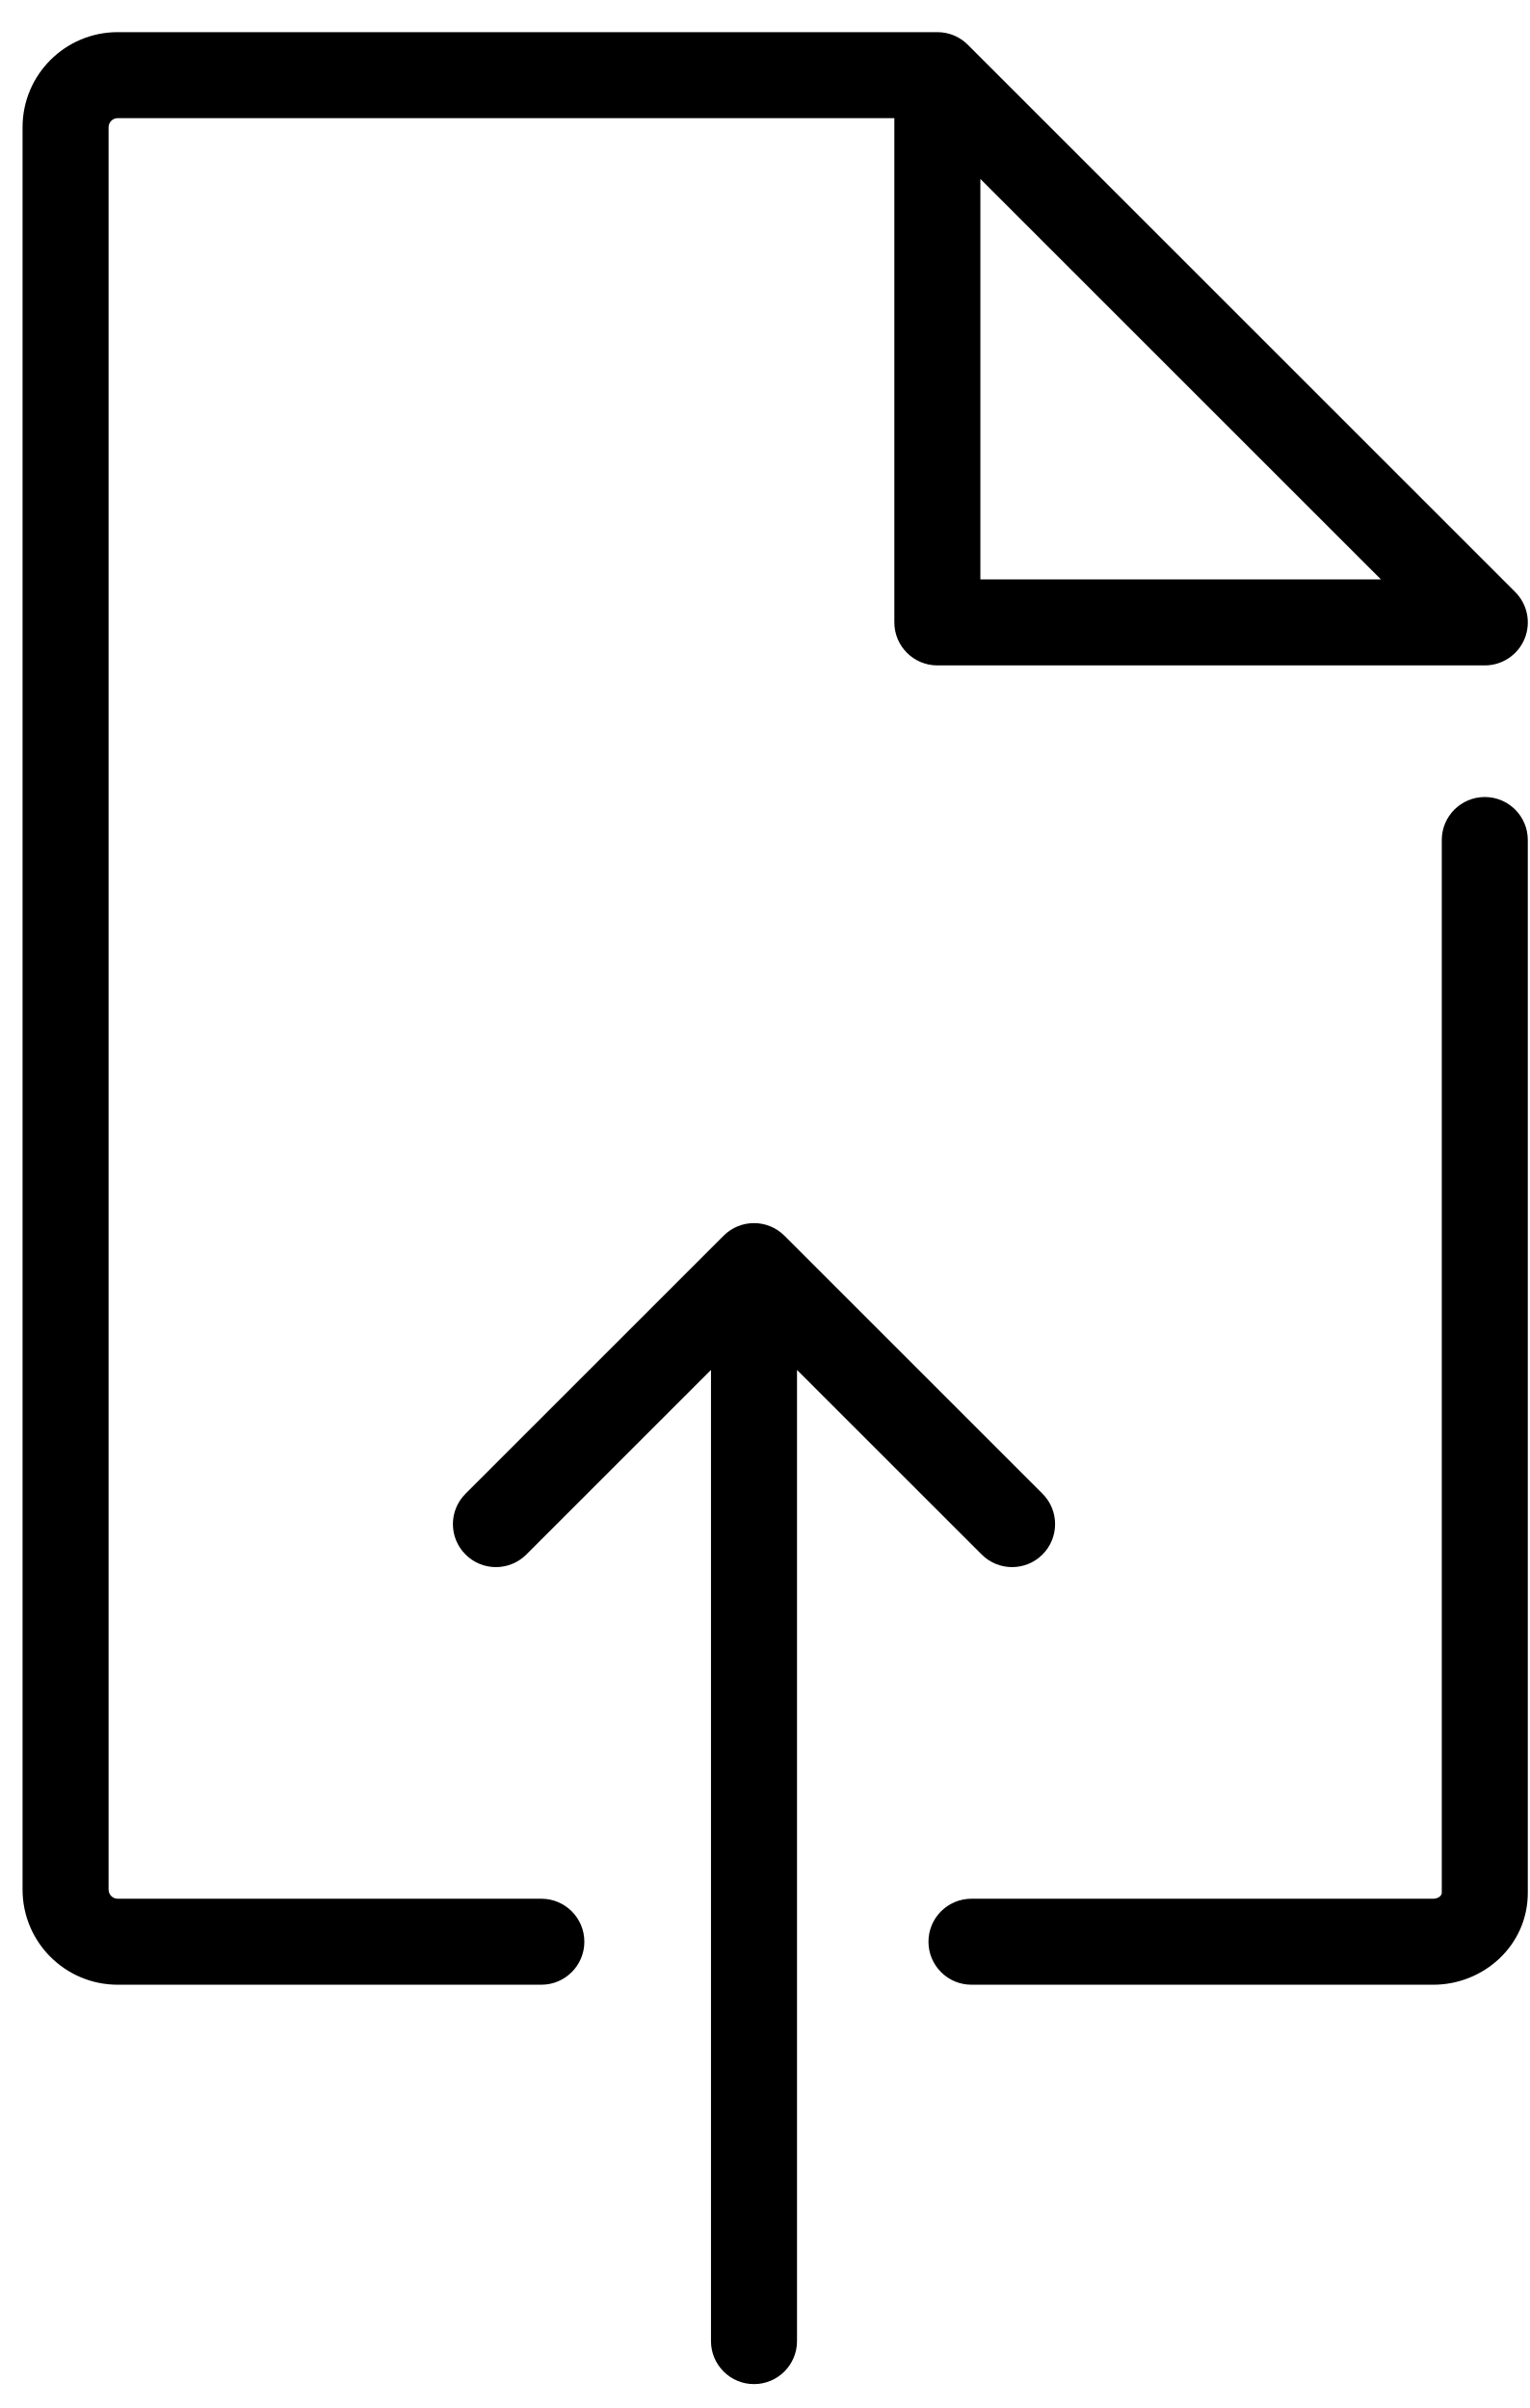
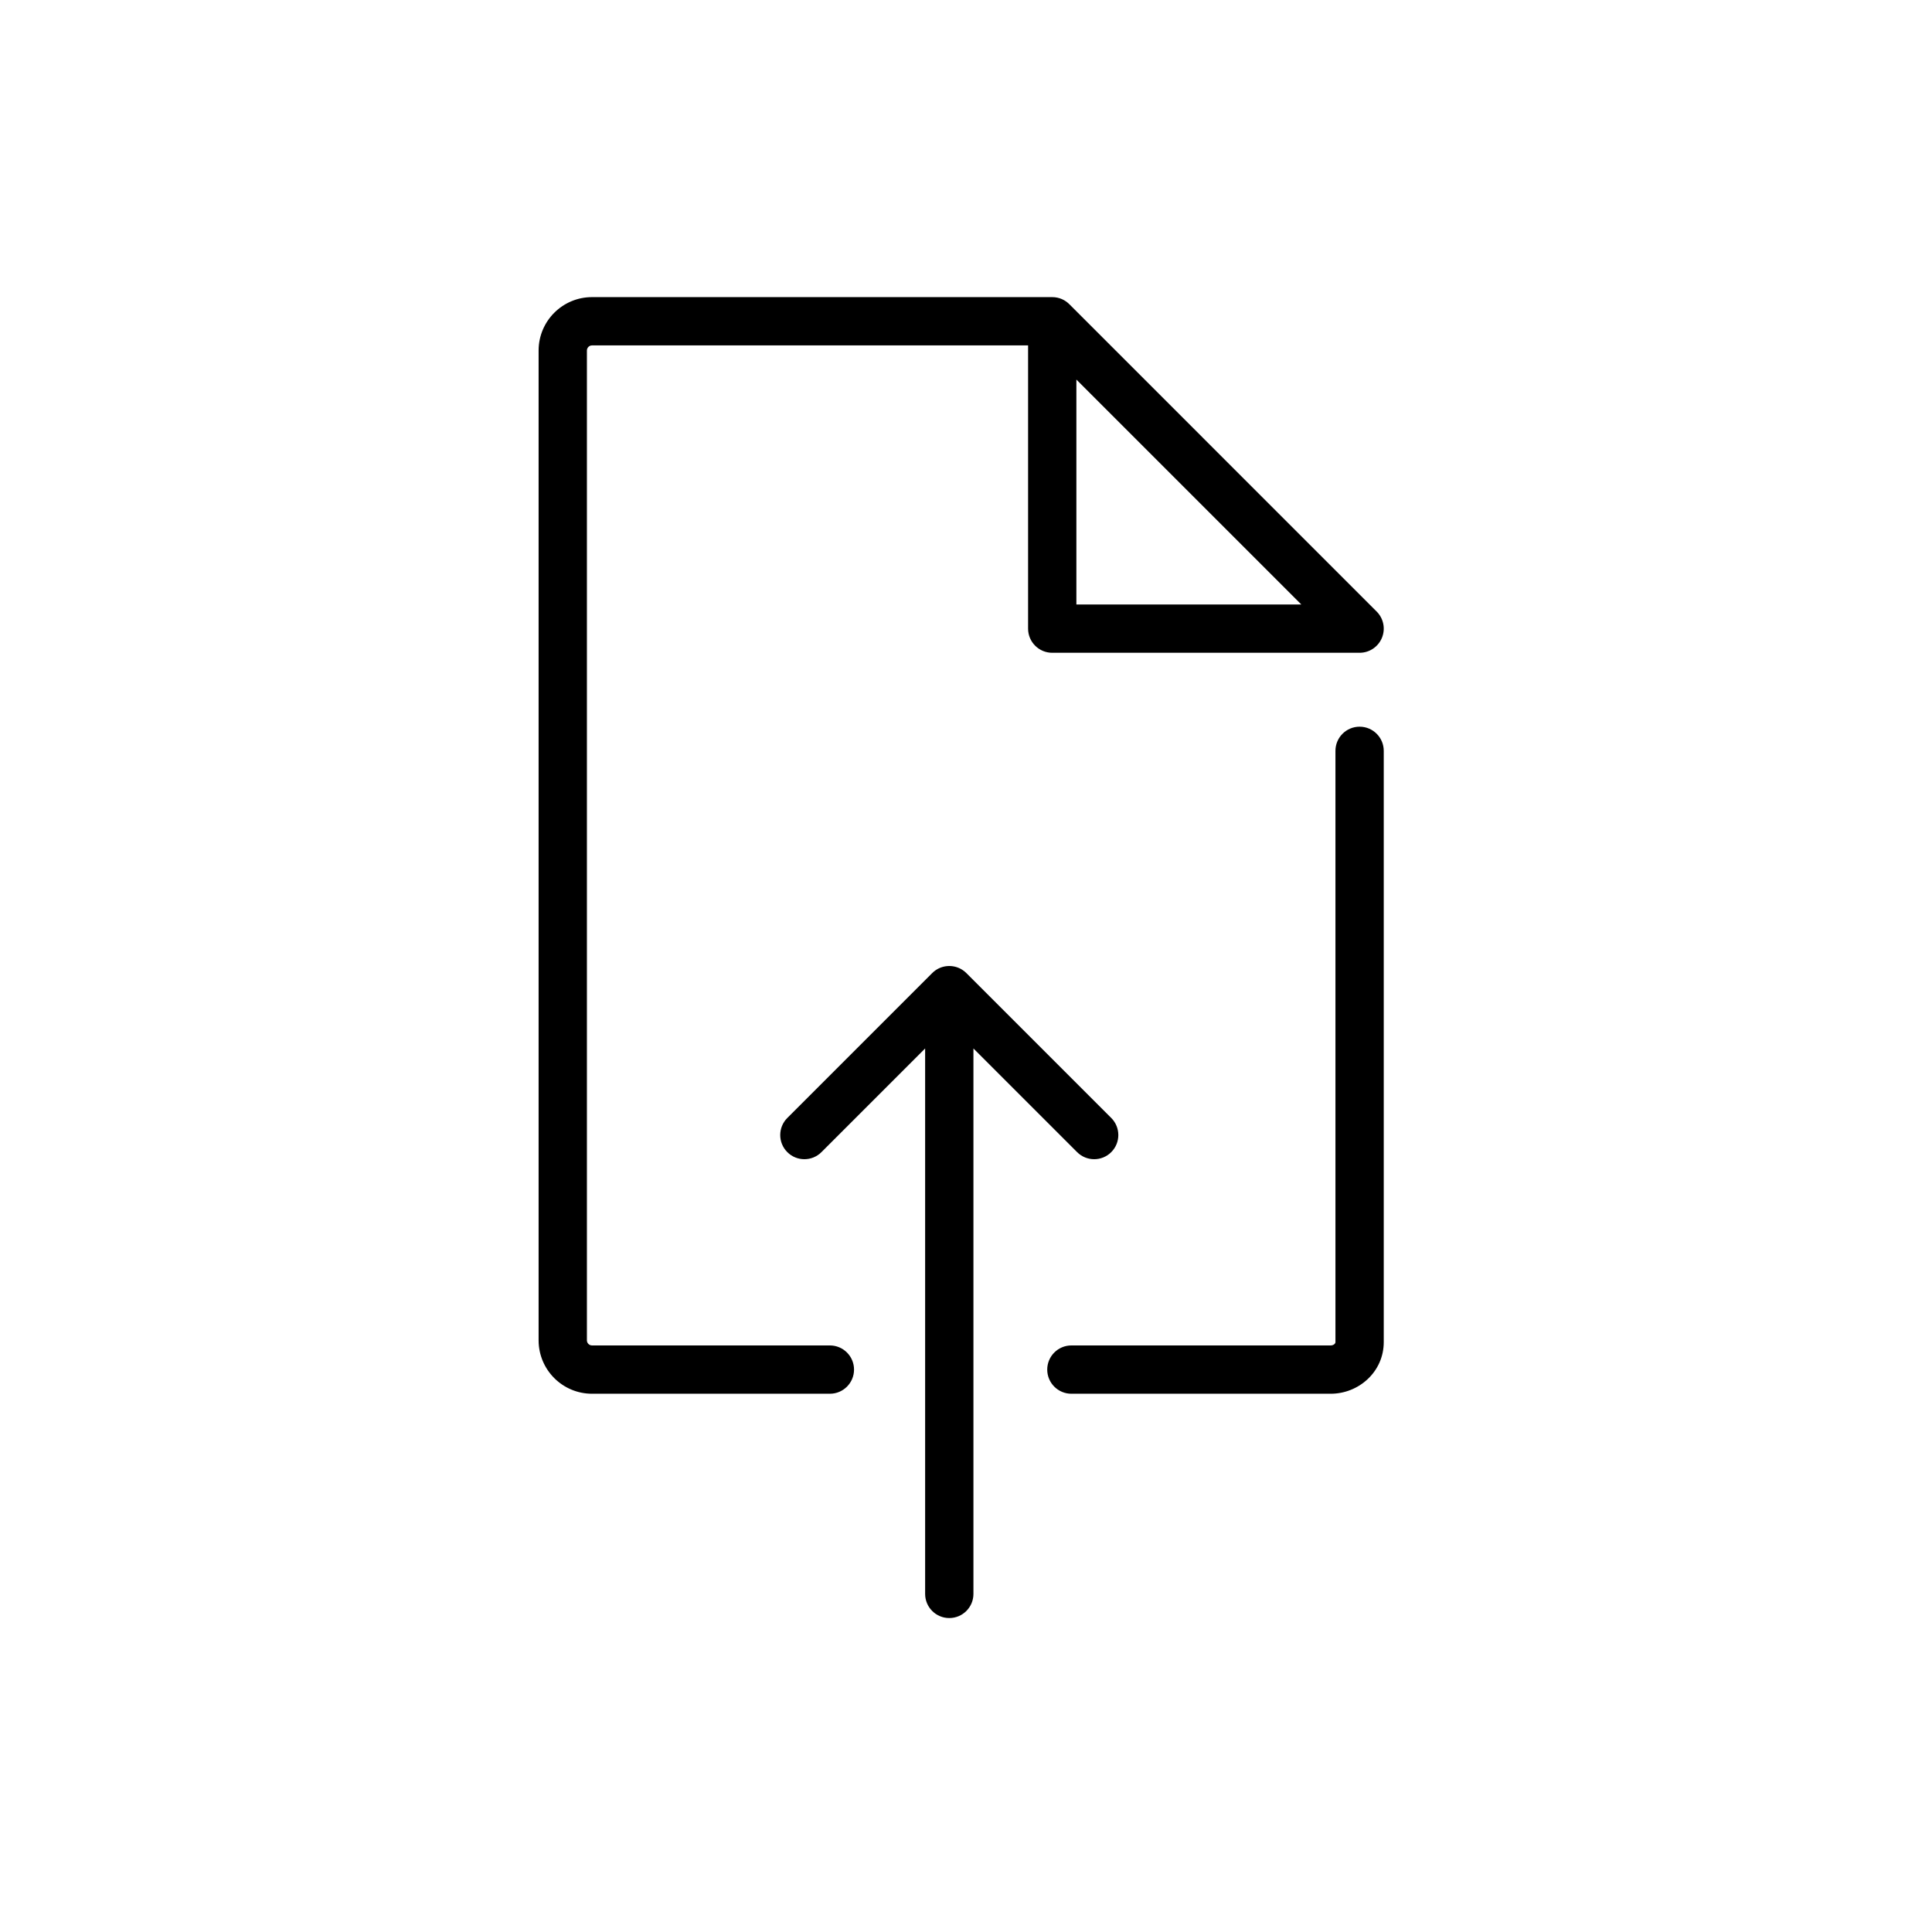
- <svg xmlns="http://www.w3.org/2000/svg" width="40" height="63" viewBox="0 0 40 63" fill="none">
-   <path fill-rule="evenodd" clip-rule="evenodd" d="M3.079 3.091C2.948 3.091 2.84 3.198 2.84 3.329V49.437C2.84 49.569 2.947 49.676 3.079 49.676H14.159C14.78 49.676 15.284 50.18 15.284 50.801C15.284 51.422 14.78 51.926 14.159 51.926H3.079C1.705 51.926 0.59 50.812 0.59 49.437V3.329C0.59 1.955 1.705 0.841 3.079 0.841H24.517C24.84 0.841 25.13 0.976 25.335 1.193L39.631 15.489C39.953 15.811 40.049 16.294 39.875 16.715C39.701 17.135 39.29 17.409 38.835 17.409H24.517C23.896 17.409 23.392 16.906 23.392 16.284V3.091H3.079ZM38.835 20.852C39.457 20.852 39.96 21.356 39.96 21.977V49.521C39.96 50.903 38.799 51.926 37.489 51.926H25.409C24.788 51.926 24.284 51.422 24.284 50.801C24.284 50.179 24.788 49.676 25.409 49.676H37.489C37.569 49.676 37.629 49.646 37.666 49.611C37.702 49.576 37.71 49.545 37.71 49.521V21.977C37.71 21.356 38.214 20.852 38.835 20.852ZM25.642 15.159V4.682L36.119 15.159H25.642Z" fill="currentColor" />
-   <path fill-rule="evenodd" clip-rule="evenodd" d="M19.721 62.375C20.342 62.375 20.846 61.871 20.846 61.25V35.841L25.676 40.67C26.115 41.11 26.827 41.11 27.267 40.67C27.706 40.231 27.706 39.519 27.267 39.08L20.517 32.33C20.077 31.89 19.365 31.89 18.926 32.33L12.176 39.08C11.736 39.519 11.736 40.231 12.176 40.67C12.615 41.11 13.327 41.11 13.767 40.67L18.596 35.841V61.25C18.596 61.871 19.1 62.375 19.721 62.375Z" fill="currentColor" />
+ <svg xmlns="http://www.w3.org/2000/svg" width="156" height="156" viewBox="0 0 156 156" fill="none">
+   <path fill-rule="evenodd" clip-rule="evenodd" d="M47.804 27.89C47.576 27.89 47.39 28.076 47.39 28.304V108.225C47.39 108.453 47.575 108.638 47.804 108.638H67.009C68.086 108.638 68.959 109.511 68.959 110.588C68.959 111.665 68.086 112.538 67.009 112.538H47.804C45.423 112.538 43.49 110.608 43.49 108.225V28.304C43.49 25.922 45.422 23.991 47.804 23.991H84.964C85.522 23.991 86.026 24.225 86.381 24.601L111.16 49.38C111.718 49.938 111.885 50.777 111.583 51.505C111.281 52.234 110.57 52.709 109.781 52.709H84.963C83.886 52.709 83.013 51.836 83.013 50.759V27.89H47.804ZM109.781 58.677C110.858 58.677 111.731 59.55 111.731 60.627V108.37C111.731 110.765 109.718 112.538 107.448 112.538H86.509C85.432 112.538 84.559 111.665 84.559 110.588C84.559 109.511 85.432 108.638 86.509 108.638H107.448C107.586 108.638 107.69 108.586 107.754 108.525C107.817 108.465 107.831 108.411 107.831 108.37V60.627C107.831 59.55 108.704 58.677 109.781 58.677ZM86.913 48.809V30.649L105.074 48.809H86.913Z" fill="currentColor" />
+   <path fill-rule="evenodd" clip-rule="evenodd" d="M76.65 130.65C77.727 130.65 78.6 129.777 78.6 128.7V84.658L86.971 93.029C87.733 93.791 88.967 93.791 89.729 93.029C90.49 92.267 90.49 91.033 89.729 90.271L78.029 78.571C77.934 78.476 77.831 78.393 77.723 78.322C76.966 77.822 75.938 77.905 75.271 78.571L63.571 90.271C62.81 91.033 62.81 92.267 63.571 93.029C64.333 93.791 65.567 93.791 66.329 93.029L74.7 84.658V128.7C74.7 129.777 75.573 130.65 76.65 130.65Z" fill="currentColor" />
</svg>
